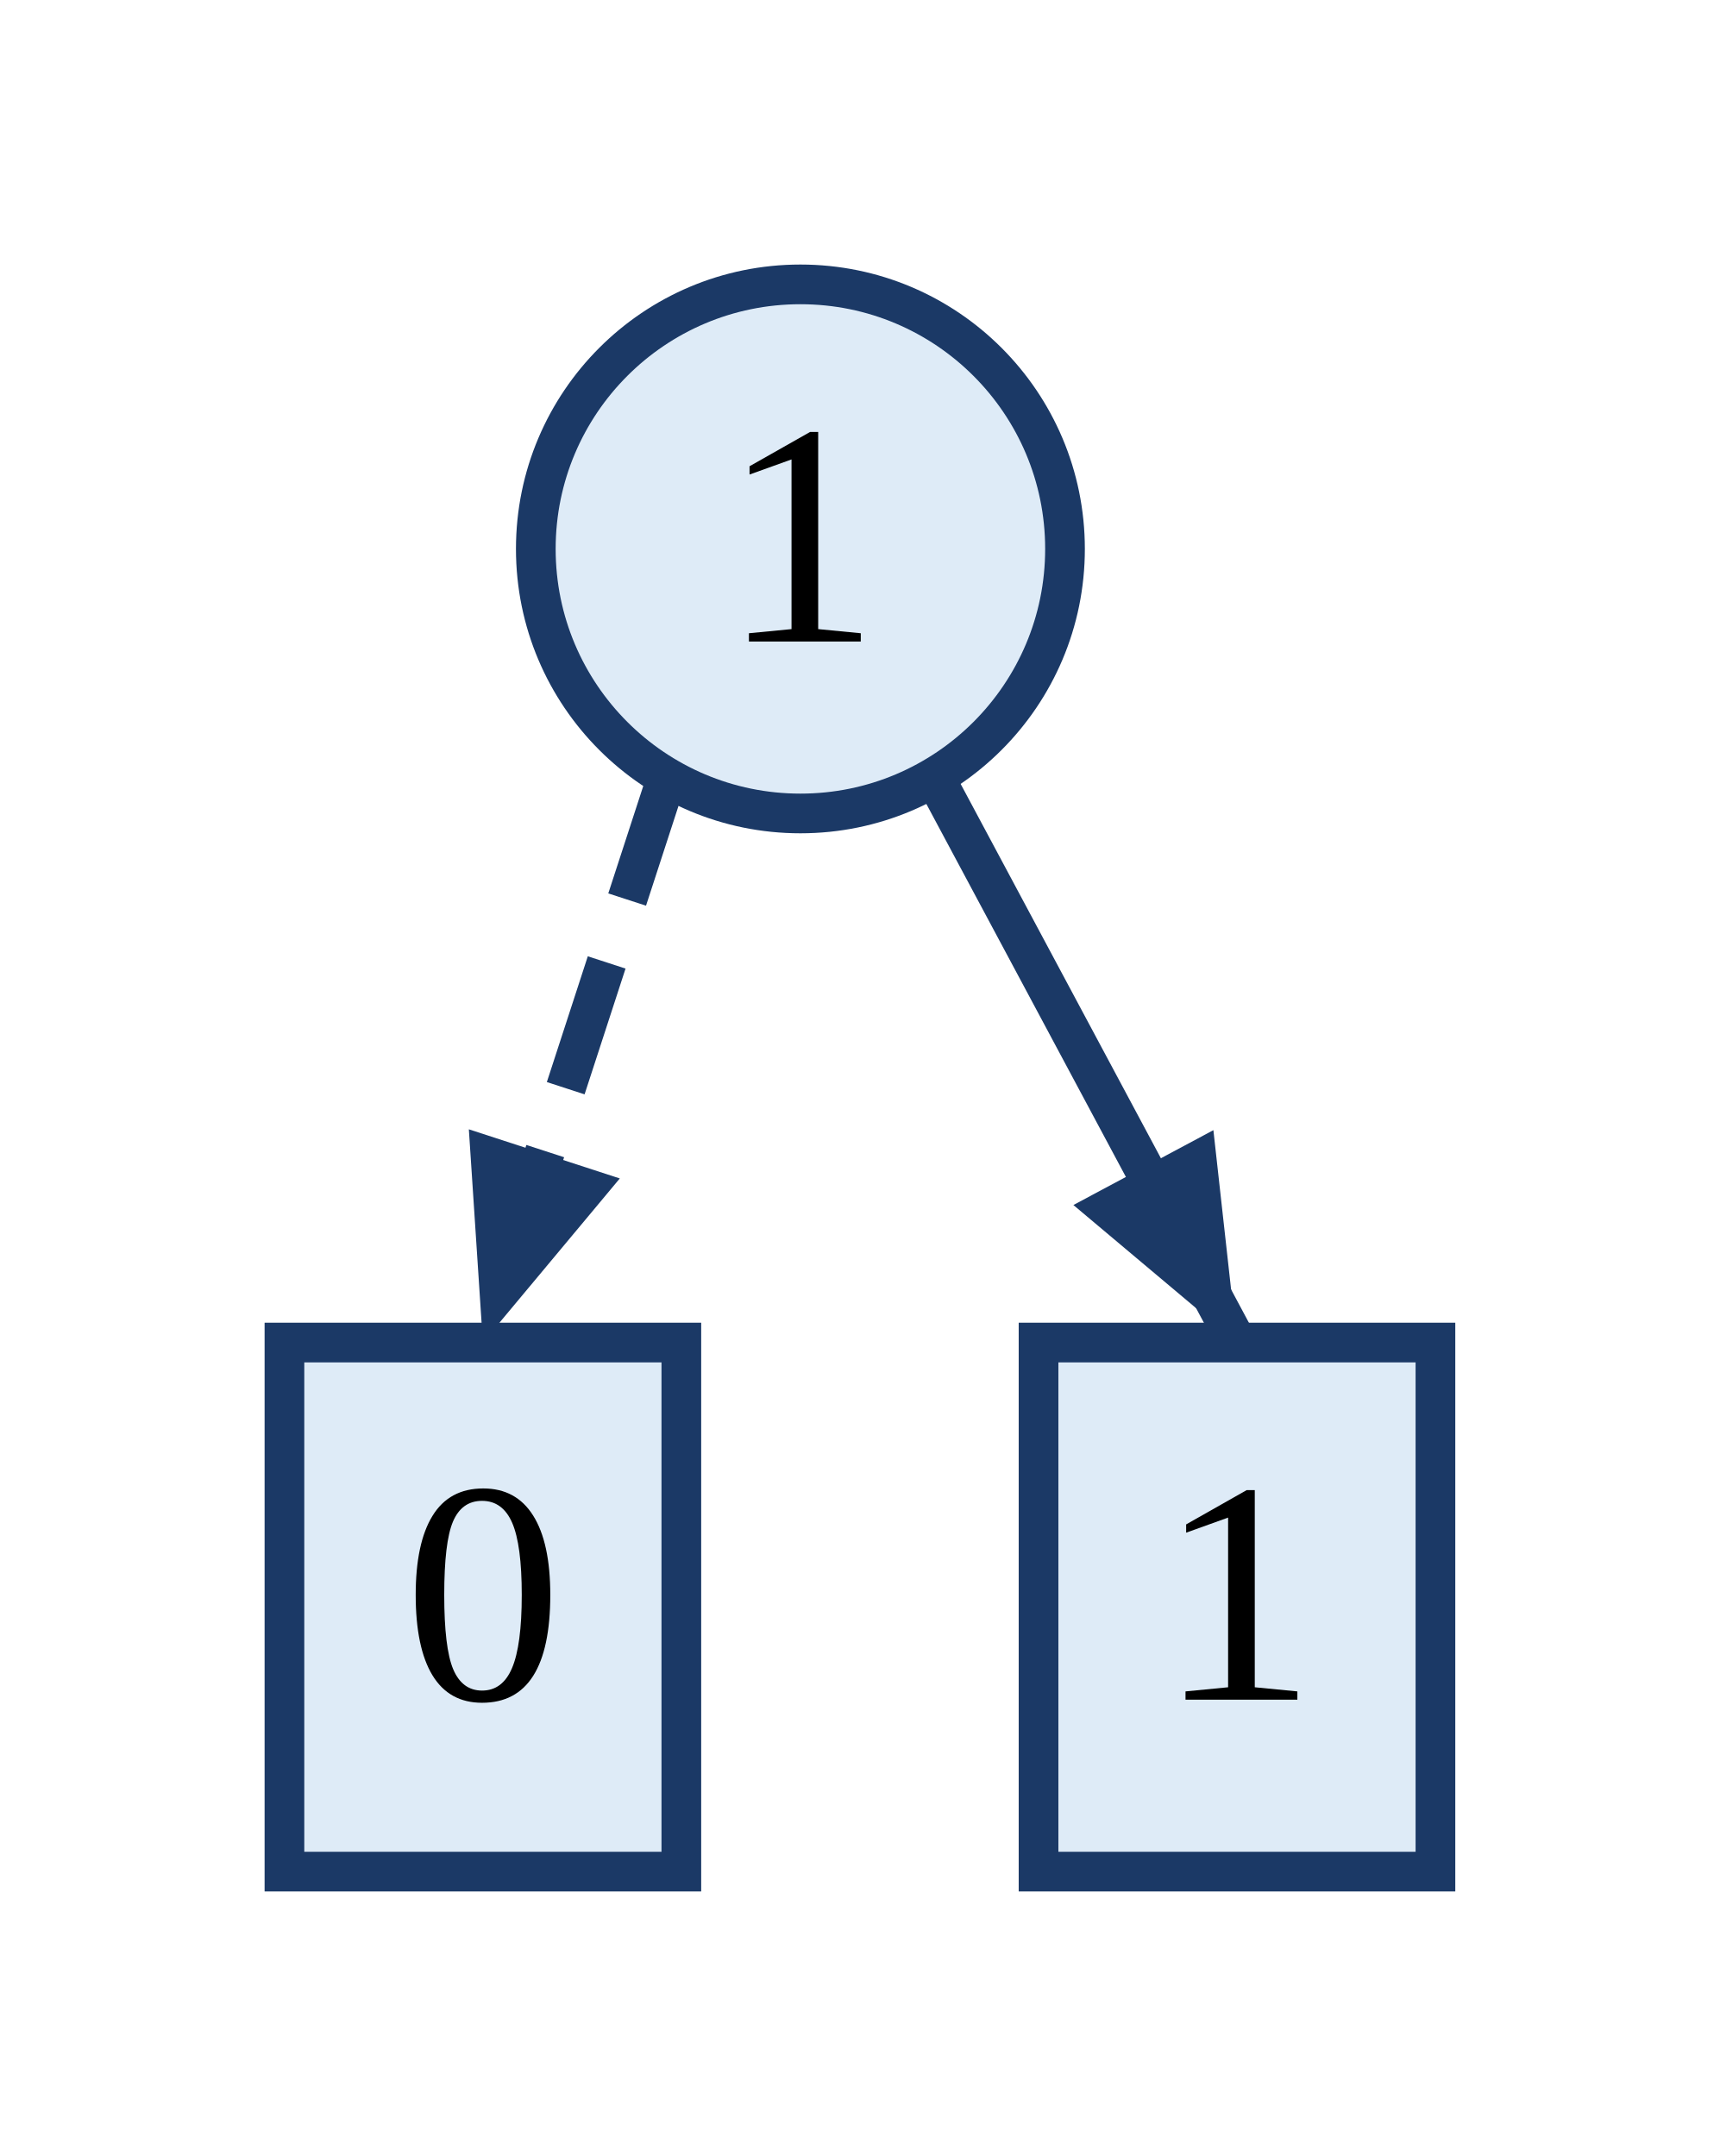
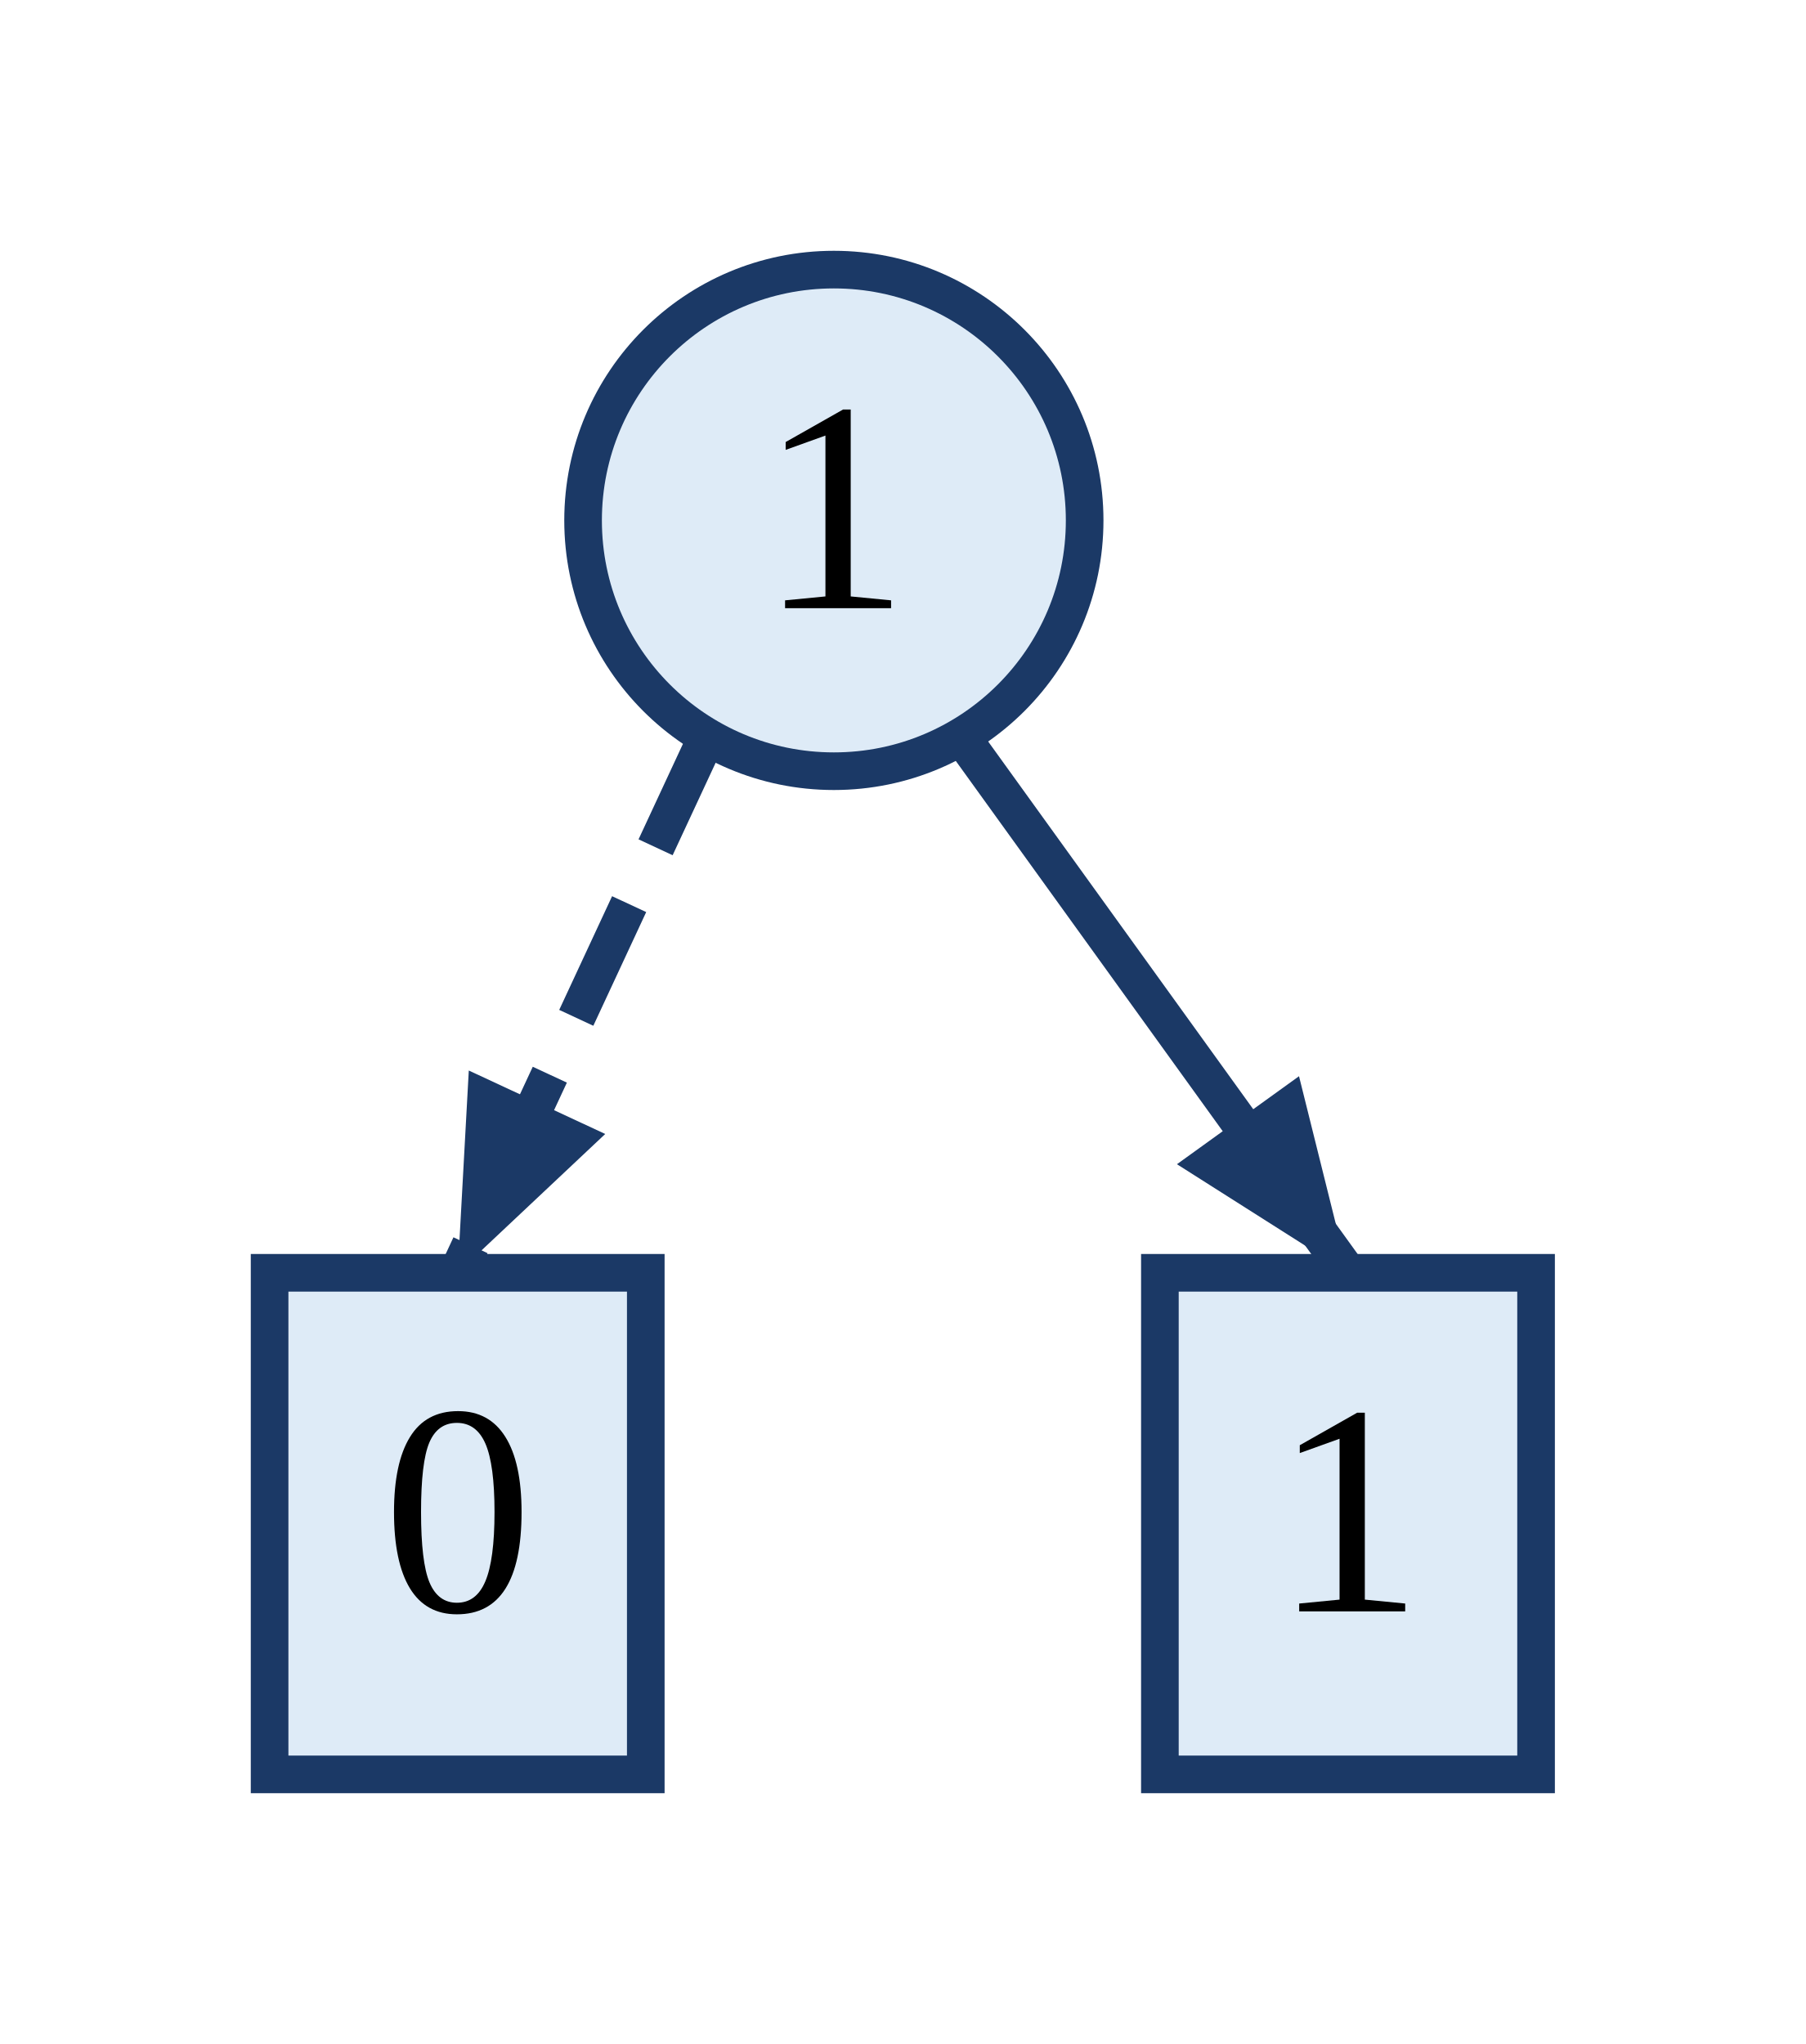
- <svg xmlns="http://www.w3.org/2000/svg" width="130" height="163" viewBox="-24.5 -21.5 130 163">
+ <svg xmlns="http://www.w3.org/2000/svg" width="144" height="163" viewBox="-10.5 -21.5 144 163">
  <defs>
    <marker id="arrow" viewBox="-10 -4 20 8" markerWidth="10" markerHeight="10" orient="auto">
      <polygon points="-10,-4 0,0 -10,4" fill="#1b3966" stroke="none" />
    </marker>
  </defs>
-   <circle cx="36" cy="20" r="20" fill="#deebf7" stroke="#1b3966" stroke-width="3" />
-   <text x="36" y="27" font-size="24" text-anchor="middle" fill="black">1</text>
-   <path d="M 26,37 L 12,80" fill="none" stroke="#1b3966" stroke-width="3" stroke-dasharray="10,5" marker-end="url(#arrow)" />
-   <path d="M 46,37 L 69,80" fill="none" stroke="#1b3966" stroke-width="3" marker-end="url(#arrow)" />
-   <rect x="-3" y="80" width="30" height="40" fill="#deebf7" stroke="#1b3966" stroke-width="3" />
-   <text x="12" y="107" font-size="24" text-anchor="middle" fill="black">0</text>
-   <rect x="54" y="80" width="30" height="40" fill="#deebf7" stroke="#1b3966" stroke-width="3" />
-   <text x="69" y="107" font-size="24" text-anchor="middle" fill="black">1</text>
+   <circle cx="56" cy="20" r="20" fill="#deebf7" stroke="#1b3966" stroke-width="3" />
+   <text x="56" y="27" font-size="24" text-anchor="middle" fill="black">1</text>
+   <path d="M 46,37 L 26,80" fill="none" stroke="#1b3966" stroke-width="3" stroke-dasharray="10,5" marker-end="url(#arrow)" />
+   <path d="M 66,37 L 97,80" fill="none" stroke="#1b3966" stroke-width="3" marker-end="url(#arrow)" />
+   <rect x="11" y="80" width="30" height="40" fill="#deebf7" stroke="#1b3966" stroke-width="3" />
+   <text x="26" y="107" font-size="24" text-anchor="middle" fill="black">0</text>
+   <rect x="82" y="80" width="30" height="40" fill="#deebf7" stroke="#1b3966" stroke-width="3" />
+   <text x="97" y="107" font-size="24" text-anchor="middle" fill="black">1</text>
</svg>
